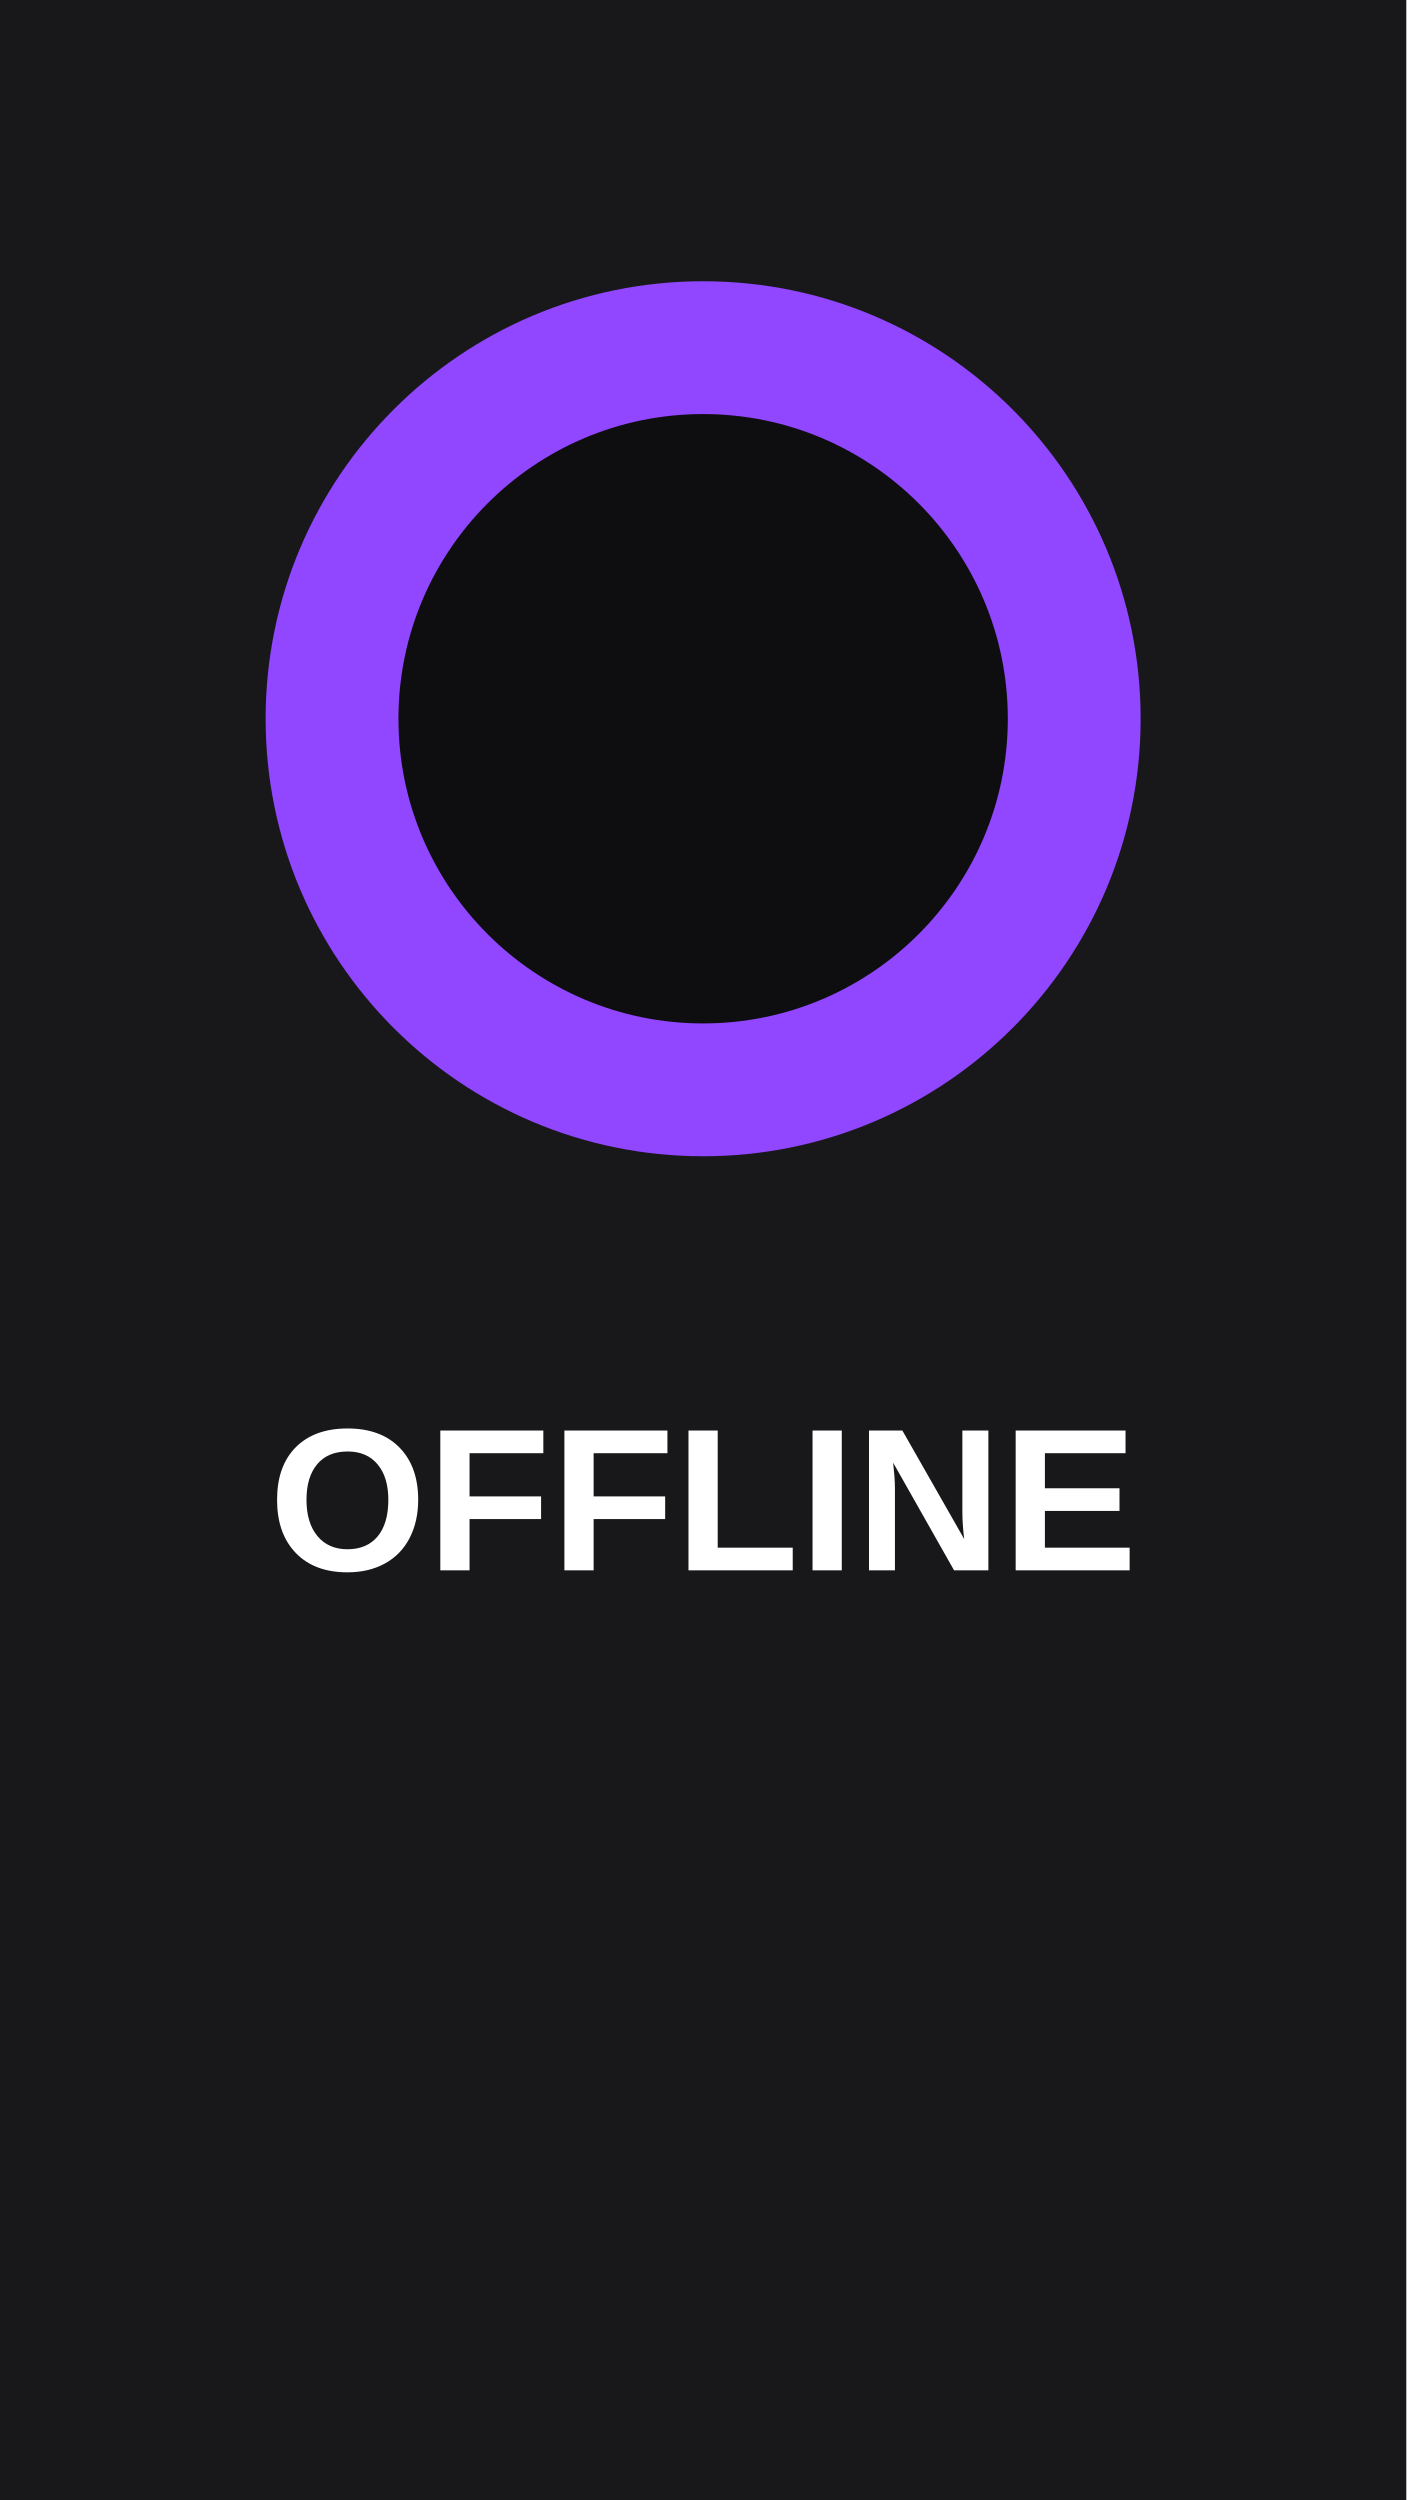
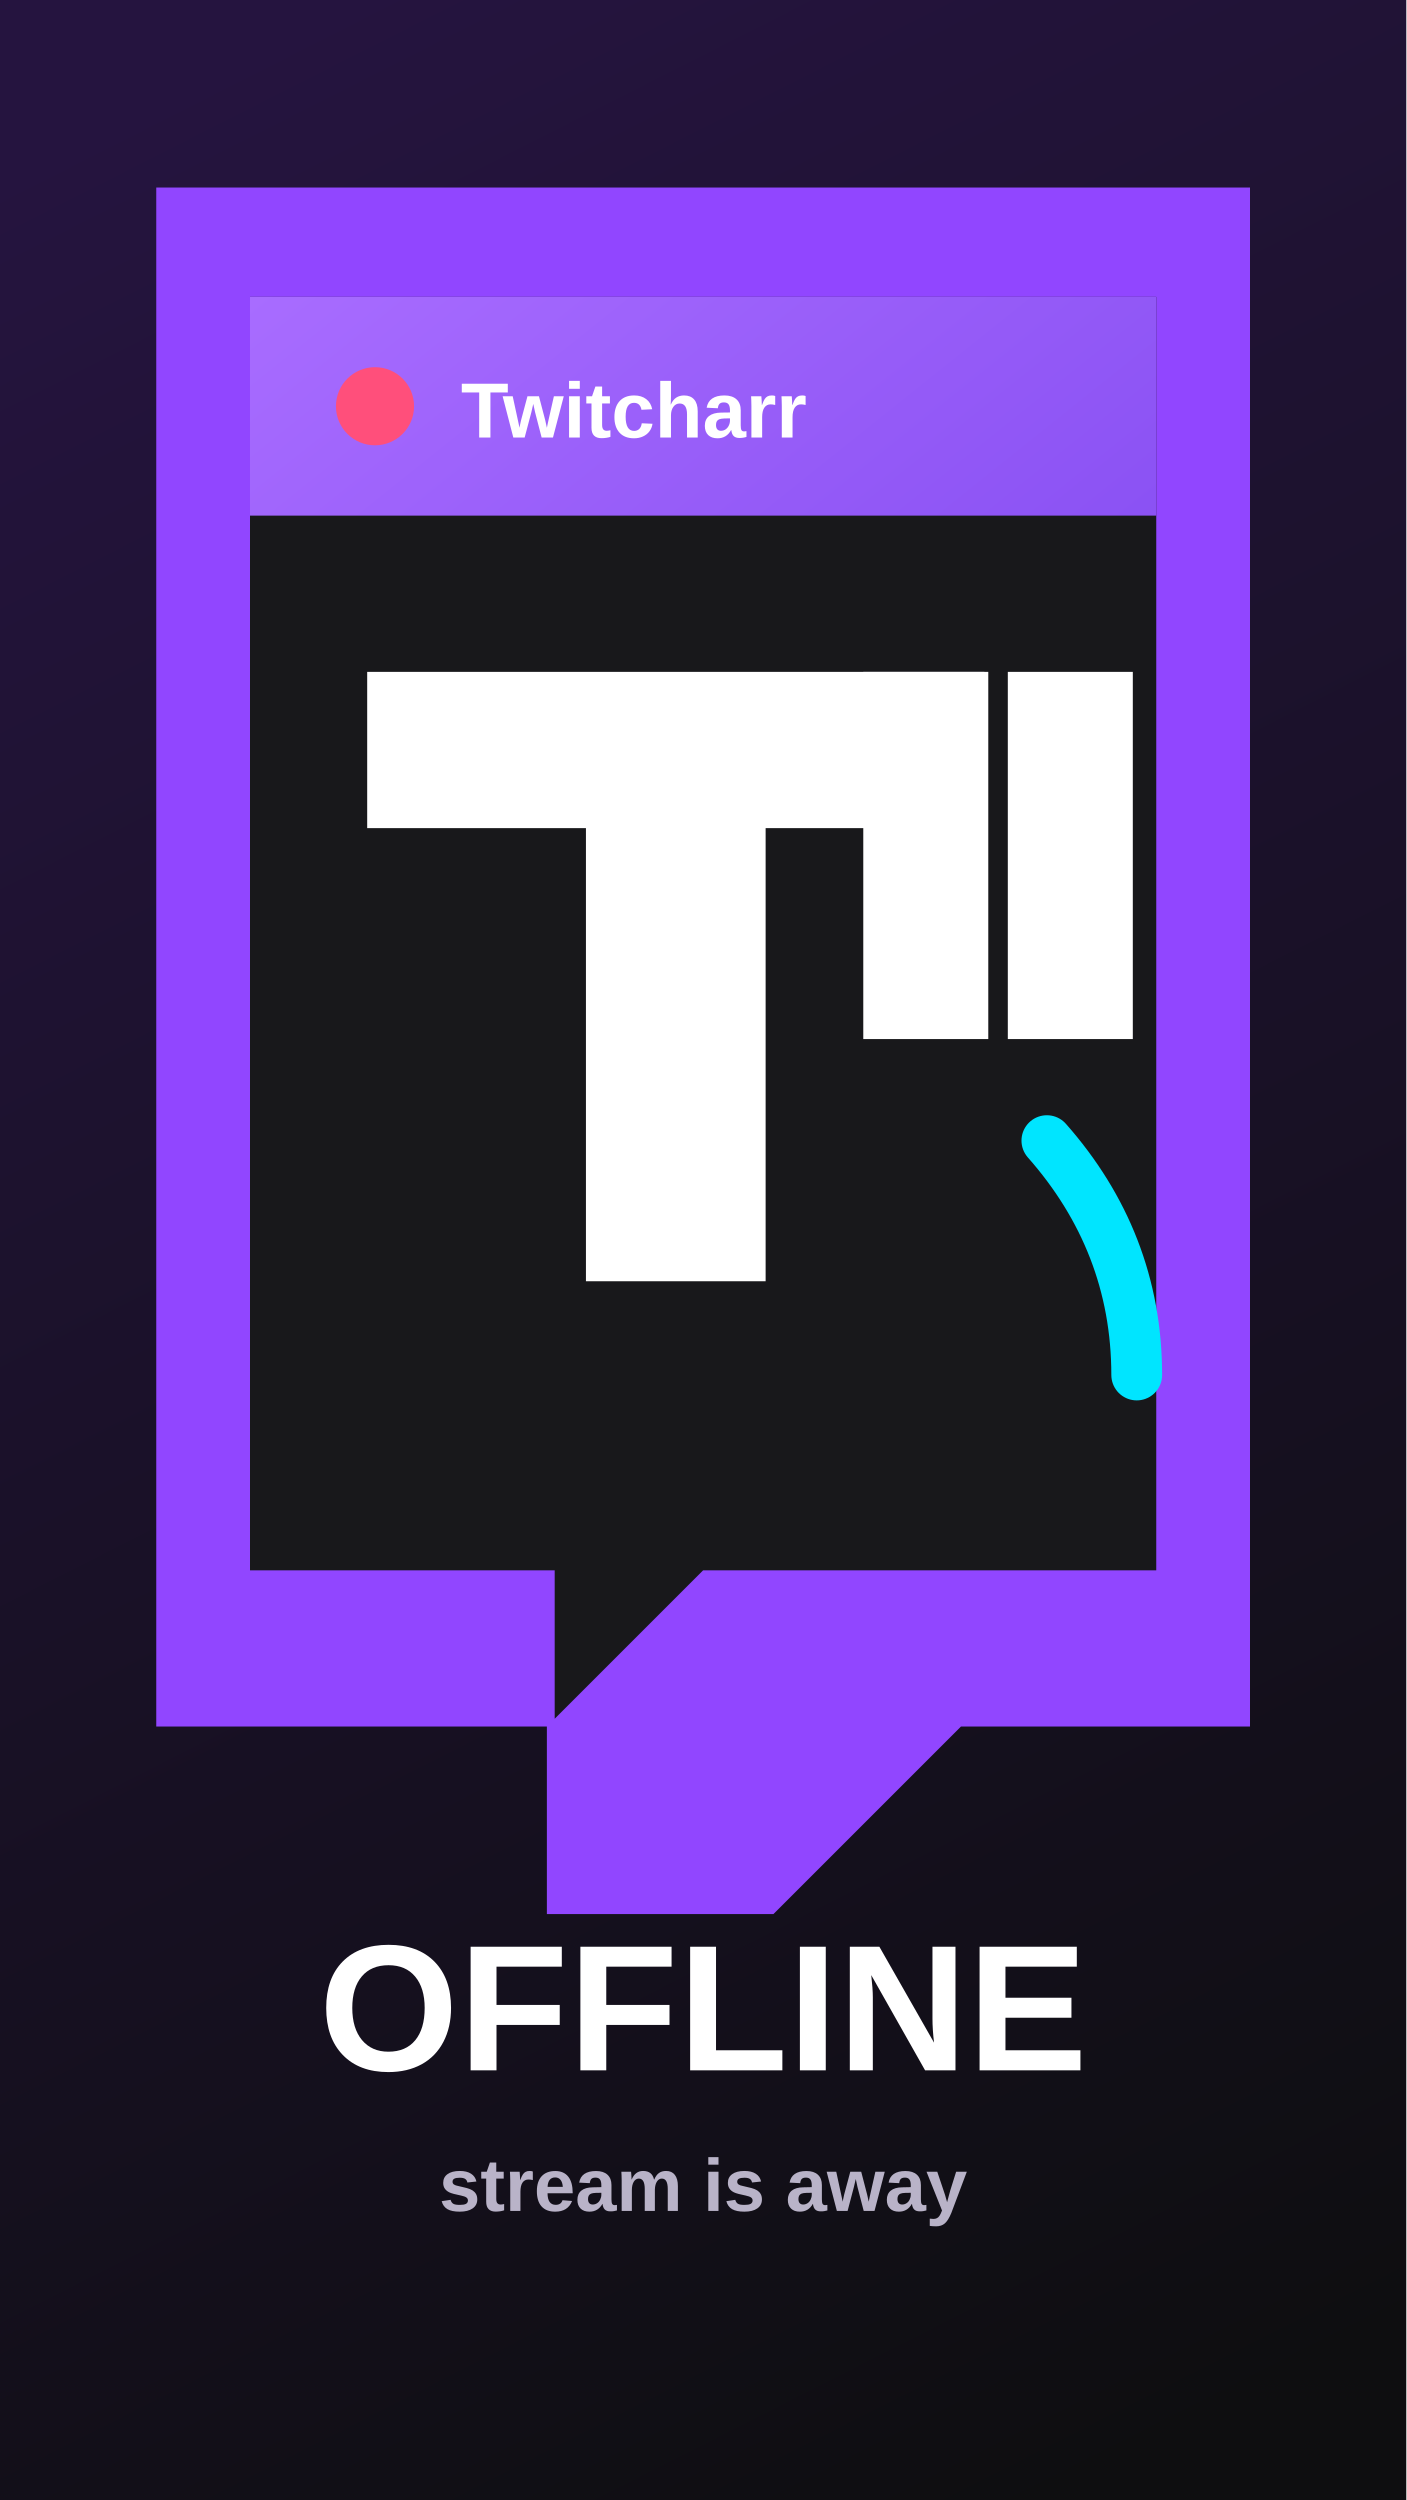
- <svg xmlns="http://www.w3.org/2000/svg" viewBox="0 0 360 640">
-   <rect width="360" height="640" fill="#18181b" />
-   <circle cx="180" cy="184" r="112" fill="#9146ff" />
-   <circle cx="180" cy="184" r="78" fill="#0e0e10" />
-   <text x="180" y="402" text-anchor="middle" fill="#fff" font-family="Arial, sans-serif" font-size="52" font-weight="900">OFFLINE</text>
+ <svg xmlns="http://www.w3.org/2000/svg" viewBox="0 0 360 640" role="img" aria-label="Twitcharr offline poster">
+   <defs>
+     <linearGradient id="bg" x1="32" y1="28" x2="328" y2="612" gradientUnits="userSpaceOnUse">
+       <stop stop-color="#25143f" />
+       <stop offset="1" stop-color="#0e0e10" />
+     </linearGradient>
+     <linearGradient id="brand" x1="64" y1="76" x2="296" y2="366" gradientUnits="userSpaceOnUse">
+       <stop stop-color="#a86cff" />
+       <stop offset="1" stop-color="#6e38e8" />
+     </linearGradient>
+   </defs>
+   <rect width="360" height="640" fill="url(#bg)" />
+   <path d="M40 48h280v394h-74l-48 48h-58v-48H40z" fill="#9146ff" />
+   <path d="M64 76h232v326H180l-38 38v-38H64z" fill="#18181b" />
+   <rect x="64" y="76" width="232" height="56" fill="url(#brand)" />
+   <circle cx="96" cy="104" r="10" fill="#ff4f7b" />
+   <text x="118" y="112" fill="#ffffff" font-family="Arial, sans-serif" font-size="20" font-weight="700" letter-spacing="0">Twitcharr</text>
+   <path d="M94 172h158v40h-56v116h-46V212H94z" fill="#ffffff" />
+   <rect x="221" y="172" width="32" height="94" fill="#ffffff" />
+   <rect x="258" y="172" width="32" height="94" fill="#ffffff" />
+   <path d="M268 292c15 17 23 37 23 60" fill="none" stroke="#00e5ff" stroke-width="13" stroke-linecap="round" />
+   <text x="180" y="530" text-anchor="middle" fill="#ffffff" font-family="Arial, sans-serif" font-size="46" font-weight="900" letter-spacing="0">OFFLINE</text>
+   <text x="180" y="566" text-anchor="middle" fill="#b9b3c8" font-family="Arial, sans-serif" font-size="19" font-weight="700" letter-spacing="0">stream is away</text>
</svg>
